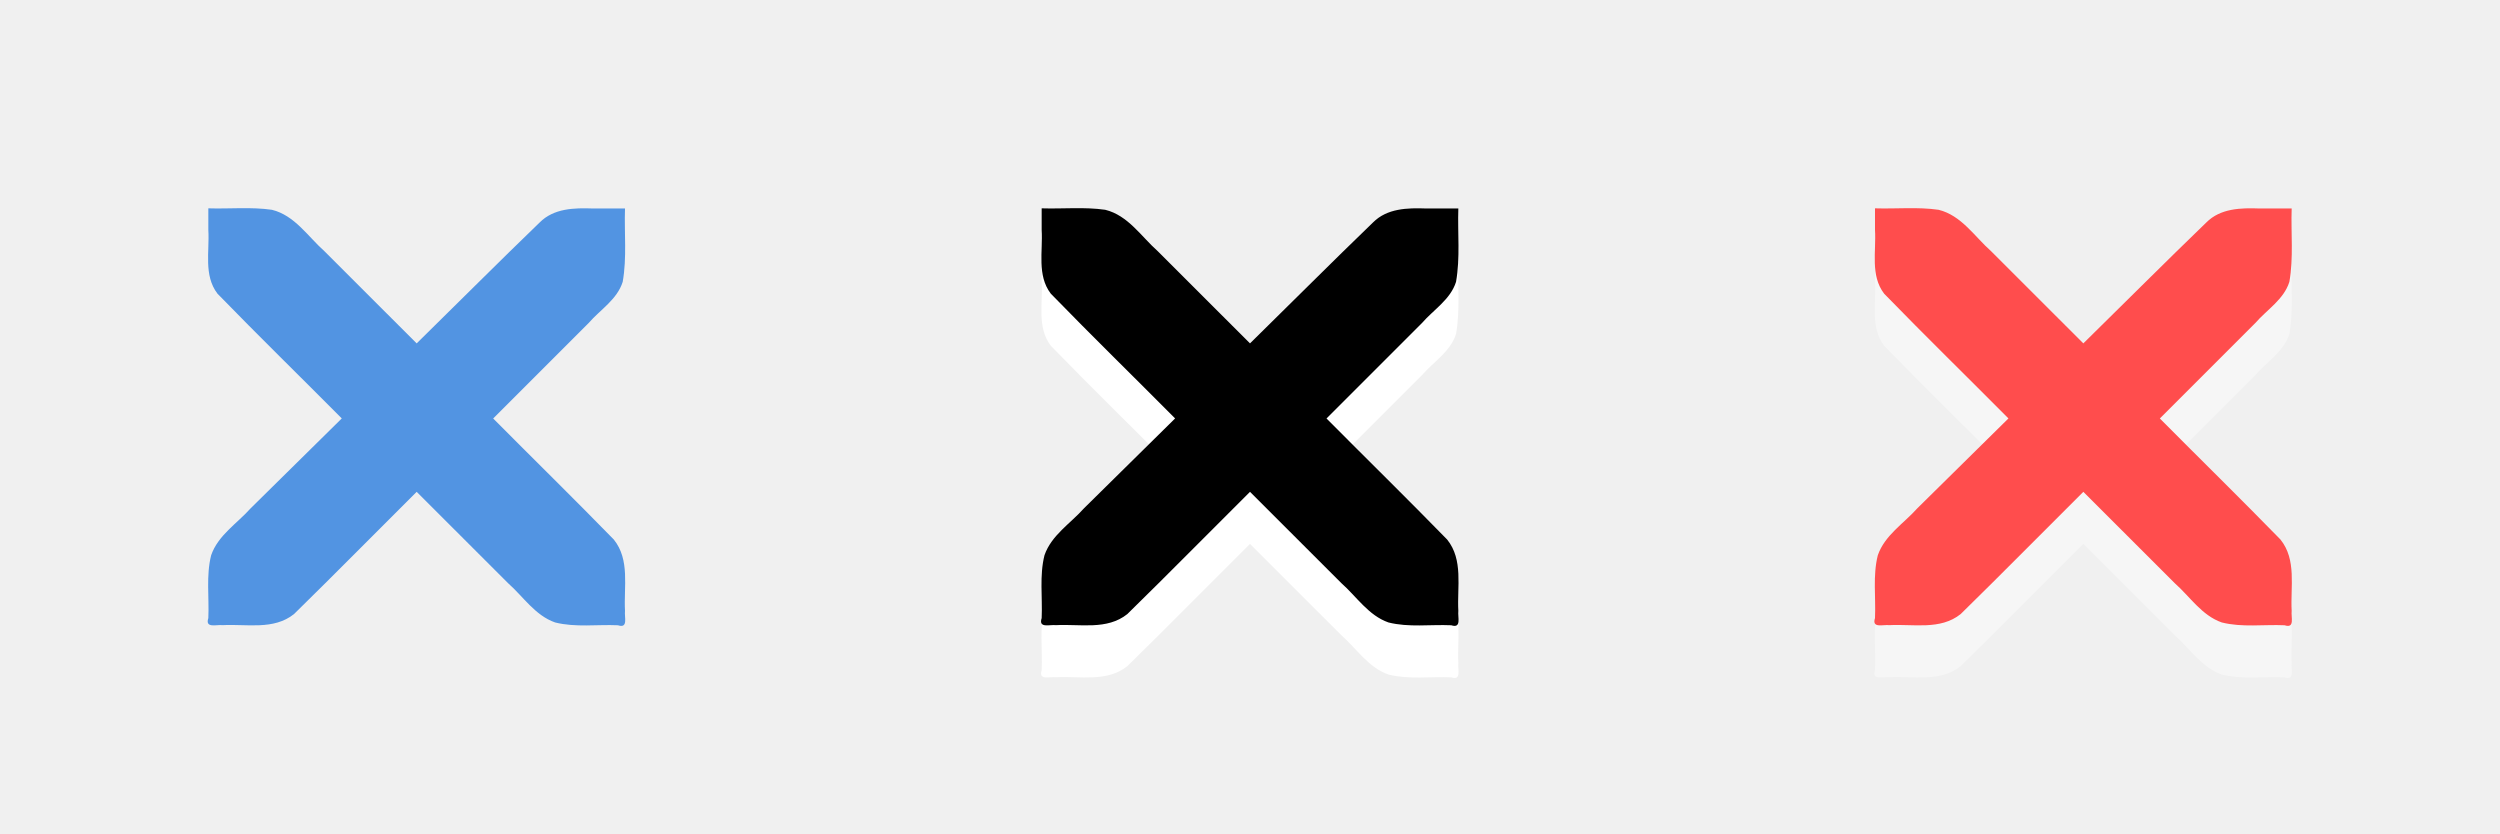
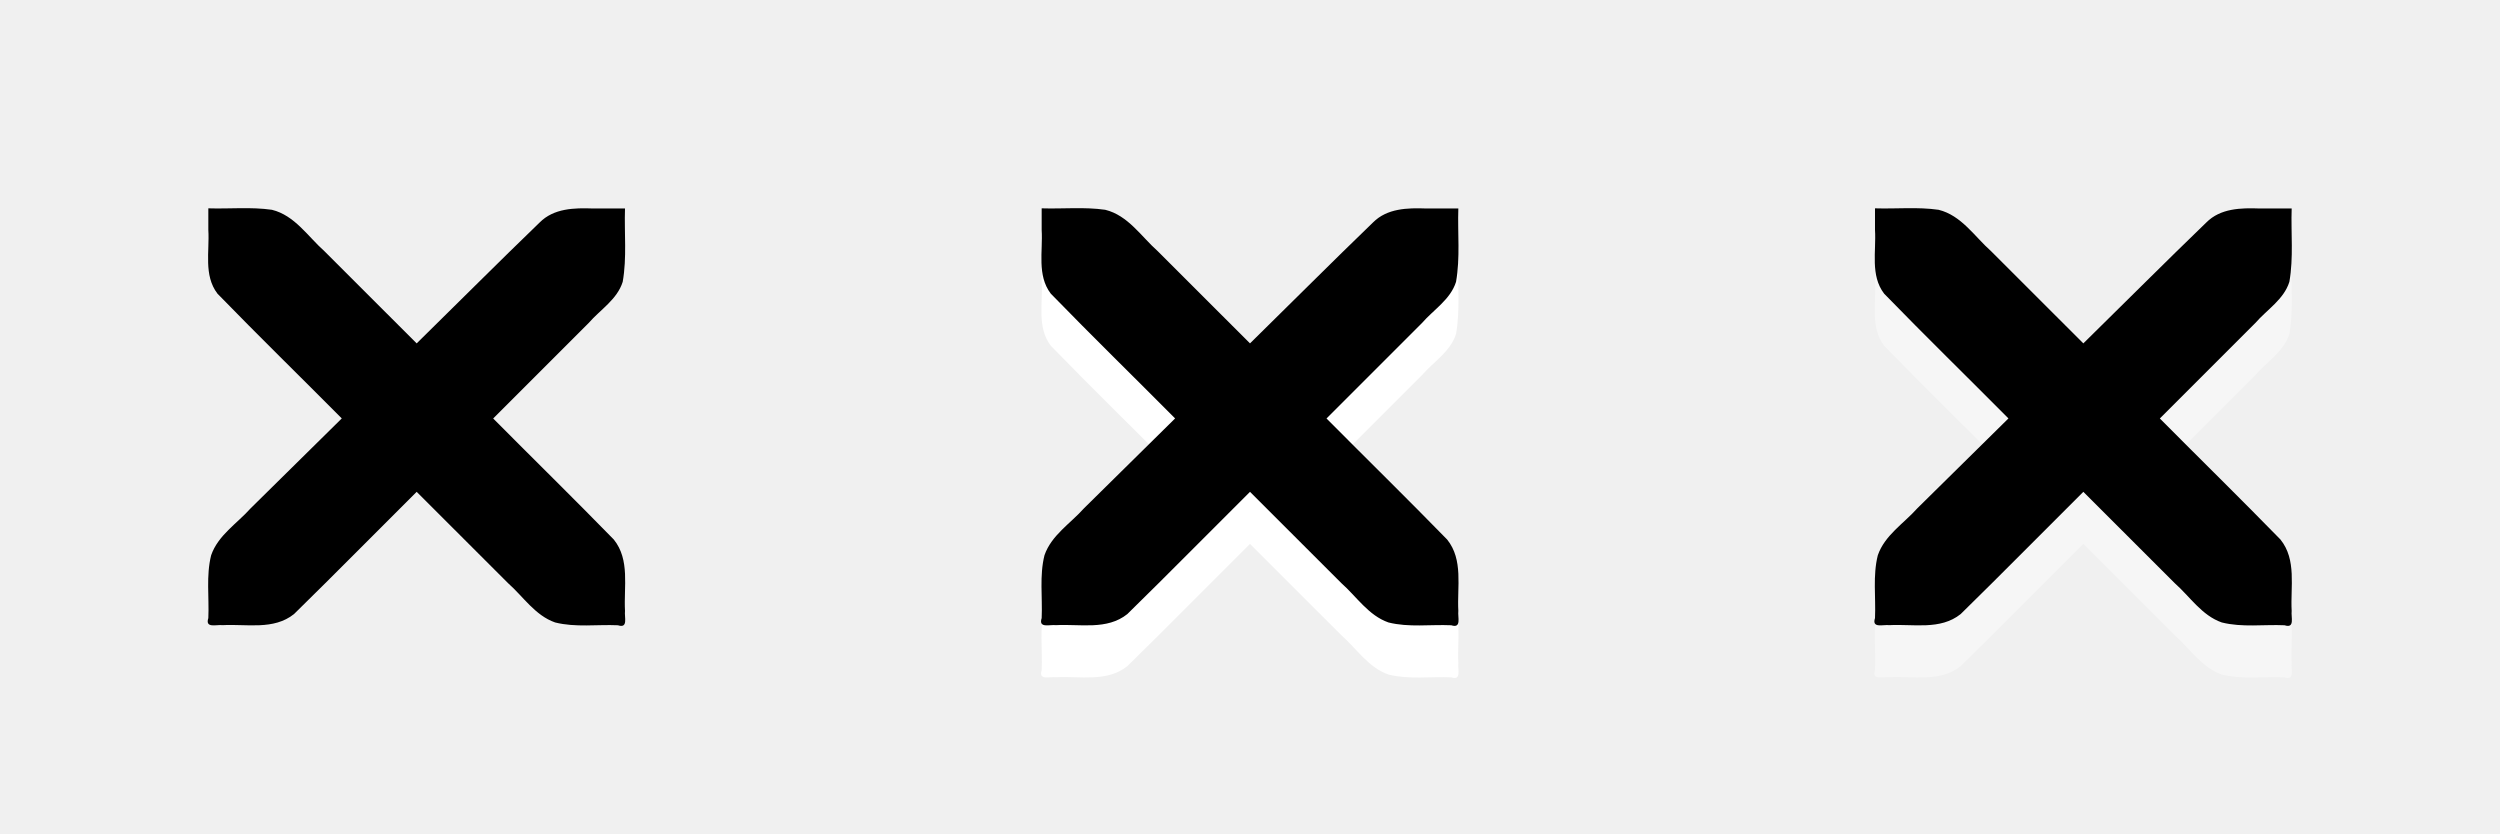
<svg xmlns="http://www.w3.org/2000/svg" xmlns:xlink="http://www.w3.org/1999/xlink" version="1.1" id="tab-close-icon" x="0px" y="0px" width="48px" height="16px" viewBox="0 0 48 16">
  <defs>
    <style type="text/css">
      /* X Glyph Styles */

      .glyphShape-style-background {
        fill: ButtonText;
      }

      .glyphShape-style-default {
        fill: ButtonText;
      }

      .glyphShape-style-default-shadow {
        fill: #fff;
        fill-opacity: 1;
      }

      .glyphShape-style-hover {
        fill: ButtonText;
      }

      .glyphShape-style-hover-shadow {
        fill: #fff;
        fill-opacity: 0.4;
      }

      </style>
-     <path d="m4,4c0.407,0.013 0.818,-0.03 1.221,0.028c0.439,0.108 0.69,0.513 1.01,0.797c0.59,0.589 1.179,1.179 1.769,1.768c0.788,-0.773 1.567,-1.555 2.361,-2.321c0.272,-0.274 0.665,-0.282 1.024,-0.269c0.205,0 0.41,0 0.615,0c-0.016,0.469 0.038,0.944 -0.044,1.408c-0.106,0.339 -0.43,0.533 -0.654,0.791c-0.611,0.611 -1.222,1.222 -1.833,1.833c0.771,0.776 1.553,1.542 2.316,2.324c0.314,0.39 0.189,0.91 0.215,1.37c-0.015,0.122 0.067,0.342 -0.136,0.276c-0.402,-0.018 -0.813,0.045 -1.206,-0.054c-0.384,-0.134 -0.611,-0.496 -0.905,-0.756c-0.584,-0.584 -1.168,-1.168 -1.753,-1.752c-0.786,0.781 -1.563,1.572 -2.355,2.347c-0.39,0.313 -0.91,0.188 -1.369,0.213c-0.122,-0.015 -0.342,0.067 -0.276,-0.136c0.018,-0.402 -0.045,-0.813 0.054,-1.206c0.133,-0.385 0.498,-0.609 0.759,-0.902c0.583,-0.575 1.166,-1.15 1.749,-1.725c-0.794,-0.8 -1.602,-1.588 -2.387,-2.396c-0.269,-0.353 -0.149,-0.813 -0.175,-1.223c-0,-0.138 0,-0.277 -0,-0.415z" id="glyphShape-close" />
+     <path id="glyphShape-close" d="m4,4c0.407,0.013 0.818,-0.03 1.221,0.028c0.439,0.108 0.69,0.513 1.01,0.797c0.59,0.589 1.179,1.179 1.769,1.768c0.788,-0.773 1.567,-1.555 2.361,-2.321c0.272,-0.274 0.665,-0.282 1.024,-0.269c0.205,0 0.41,0 0.615,0c-0.016,0.469 0.038,0.944 -0.044,1.408c-0.106,0.339 -0.43,0.533 -0.654,0.791c-0.611,0.611 -1.222,1.222 -1.833,1.833c0.771,0.776 1.553,1.542 2.316,2.324c0.314,0.39 0.189,0.91 0.215,1.37c-0.015,0.122 0.067,0.342 -0.136,0.276c-0.402,-0.018 -0.813,0.045 -1.206,-0.054c-0.384,-0.134 -0.611,-0.496 -0.905,-0.756c-0.584,-0.584 -1.168,-1.168 -1.753,-1.752c-0.786,0.781 -1.563,1.572 -2.355,2.347c-0.39,0.313 -0.91,0.188 -1.369,0.213c-0.122,-0.015 -0.342,0.067 -0.276,-0.136c0.018,-0.402 -0.045,-0.813 0.054,-1.206c0.133,-0.385 0.498,-0.609 0.759,-0.902c0.583,-0.575 1.166,-1.15 1.749,-1.725c-0.794,-0.8 -1.602,-1.588 -2.387,-2.396c-0.269,-0.353 -0.149,-0.813 -0.175,-1.223c-0,-0.138 0,-0.277 -0,-0.415z" />
  </defs>
-   <use style="fill:#5294e2;fill-opacity:1" xlink:href="#glyphShape-close" class="glyphShape-style-background" id="use9" x="0" y="0" width="100%" height="100%" />
-   <g transform="translate(16)" id="icon-close-default">
-     <use id="use12" transform="translate(0,1)" class="glyphShape-style-default-shadow" xlink:href="#glyphShape-close" />
-     <use id="use14" class="glyphShape-style-default" xlink:href="#glyphShape-close" />
+   <g id="icon-close-background">
+     <use xlink:href="#glyphShape-close" class="glyphShape-style-background" />
  </g>
-   <g id="g4154">
-     <use height="100%" width="100%" y="0" x="0" style="fill:#ffffff;fill-opacity:0.4" id="use17" transform="translate(32,1)" class="glyphShape-style-hover-shadow" xlink:href="#glyphShape-close" />
-     <use height="100%" width="100%" y="0" x="0" id="use19" class="glyphShape-style-hover" xlink:href="#glyphShape-close" transform="translate(32,0)" style="fill:#ff4d4d;fill-opacity:1" />
+   <g id="icon-close-default" transform="translate(16)">
+     <use xlink:href="#glyphShape-close" class="glyphShape-style-default-shadow" transform="translate(0,1)" />
+     <use xlink:href="#glyphShape-close" class="glyphShape-style-default" />
+   </g>
+   <g id="icon-close-hover" transform="translate(32)">
+     <use xlink:href="#glyphShape-close" class="glyphShape-style-hover-shadow" transform="translate(0,1)" />
+     <use xlink:href="#glyphShape-close" class="glyphShape-style-hover" />
  </g>
</svg>
